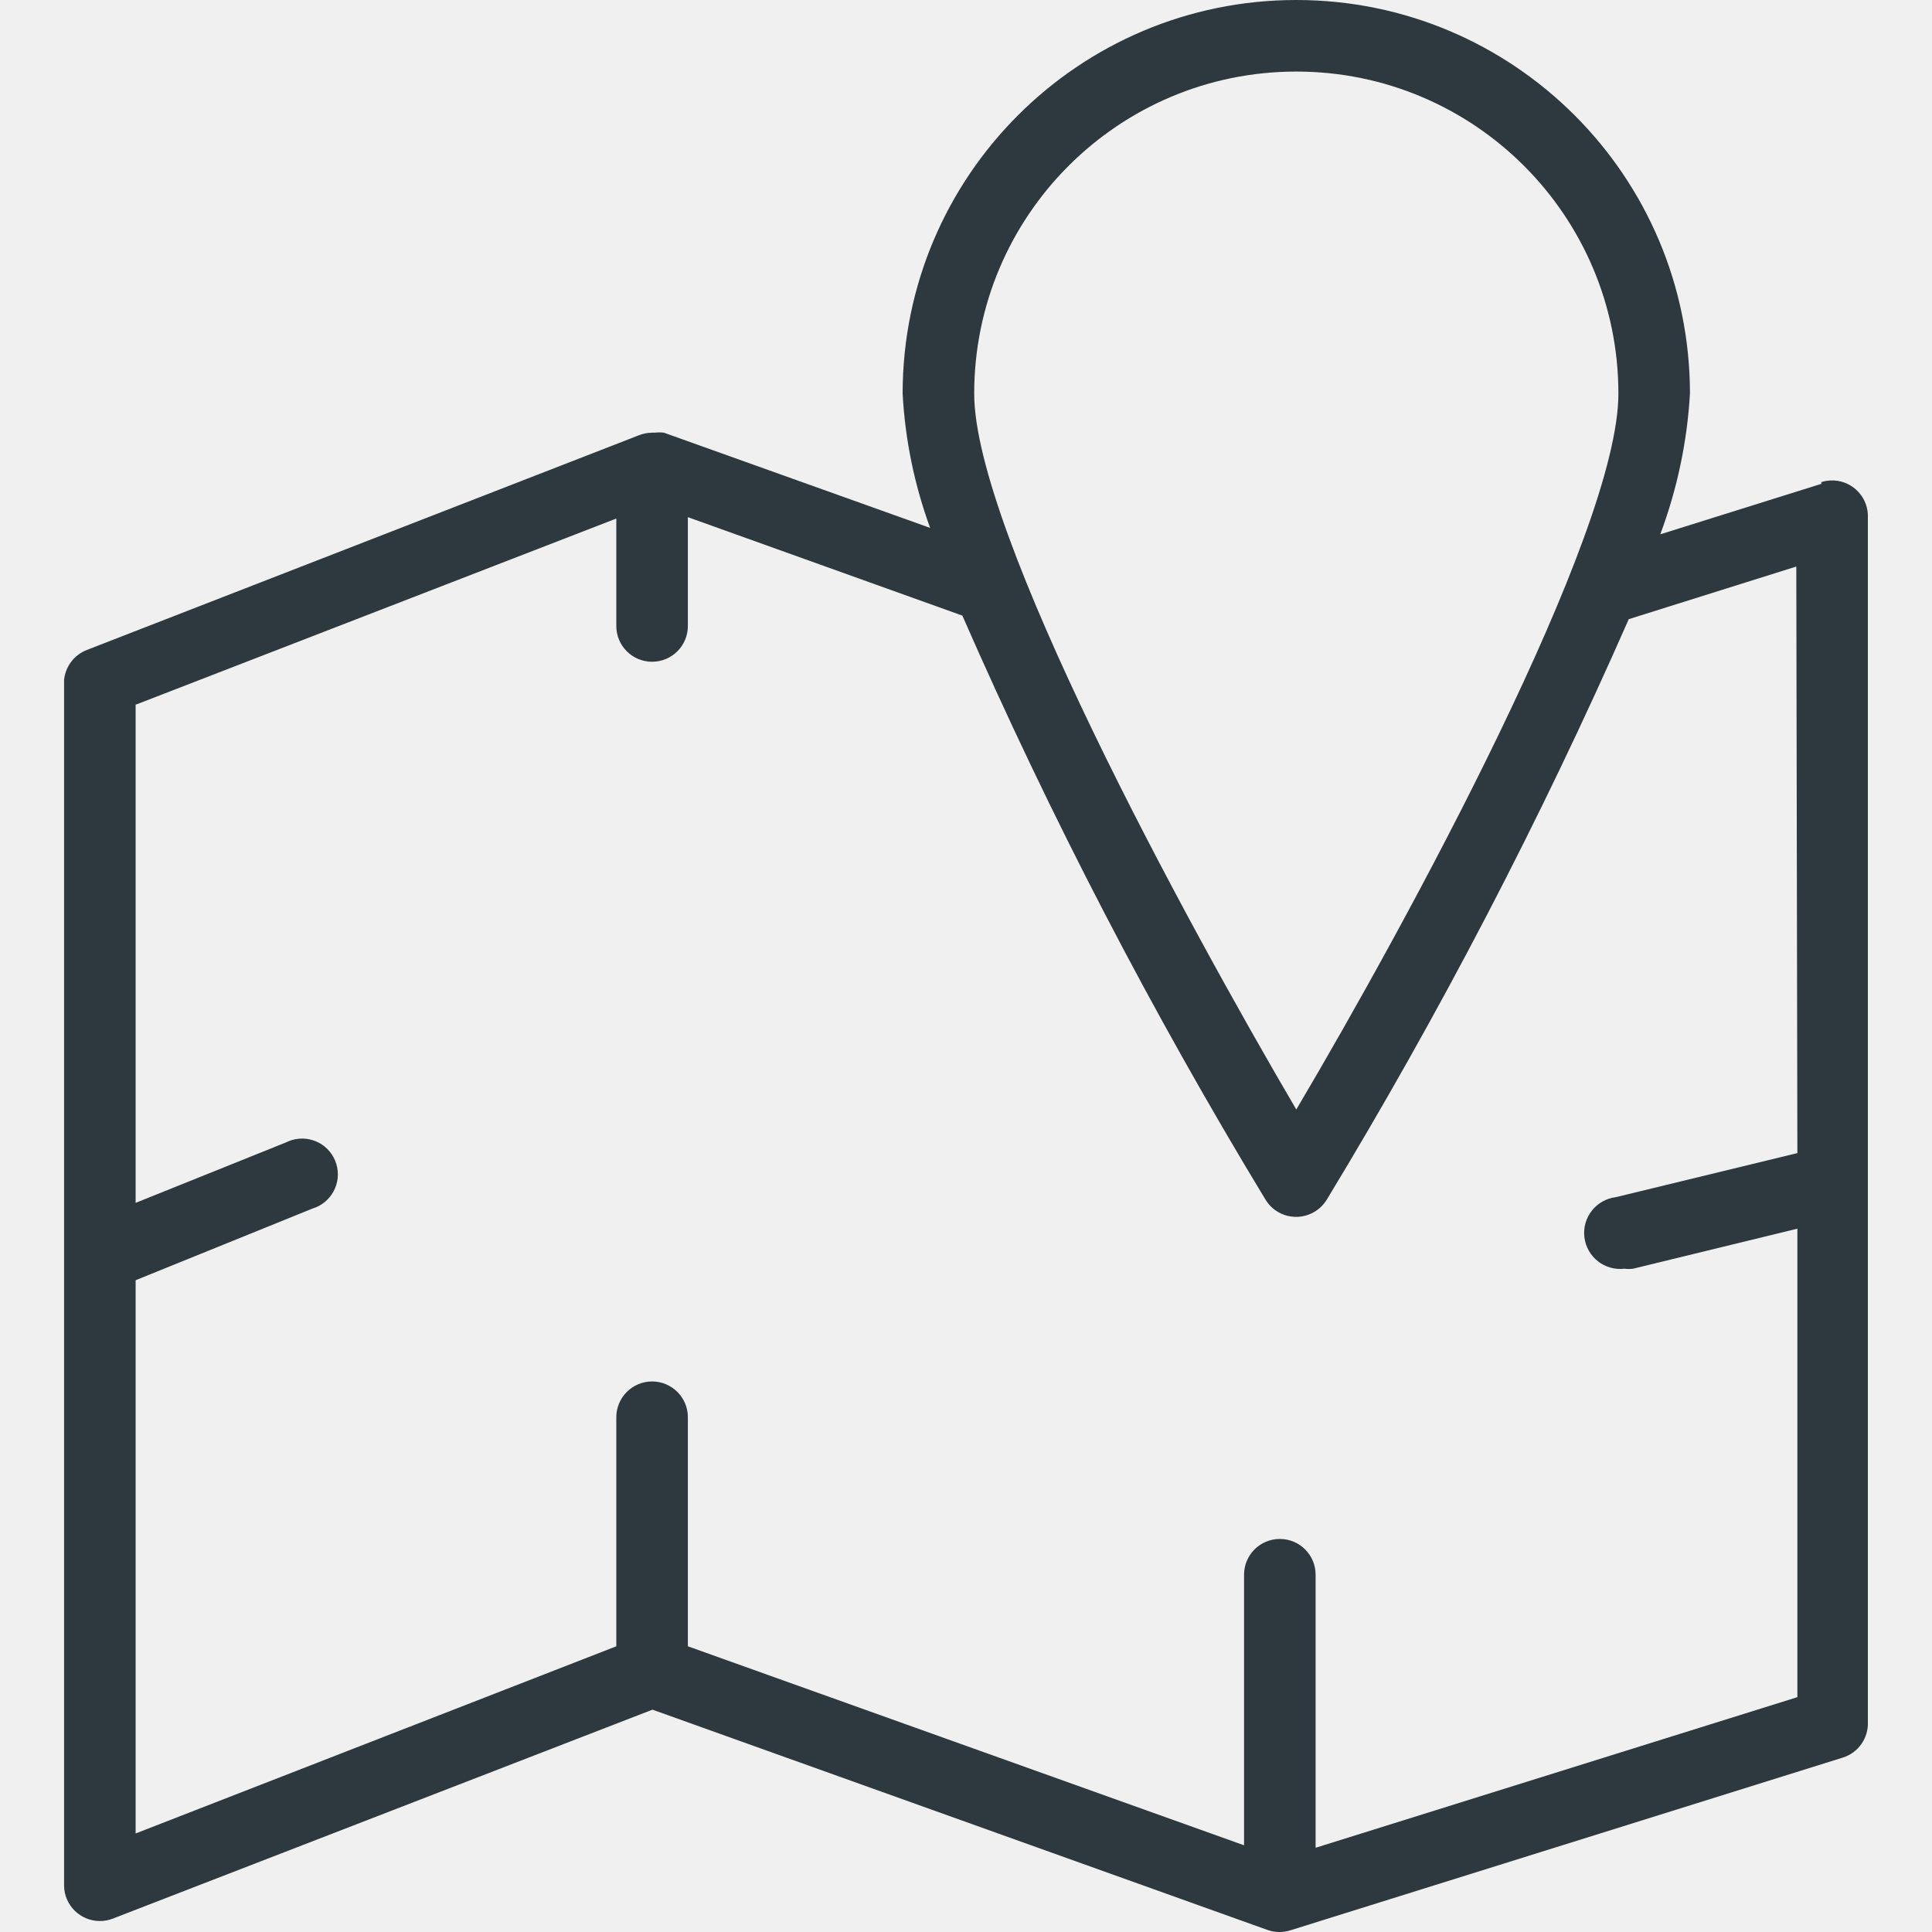
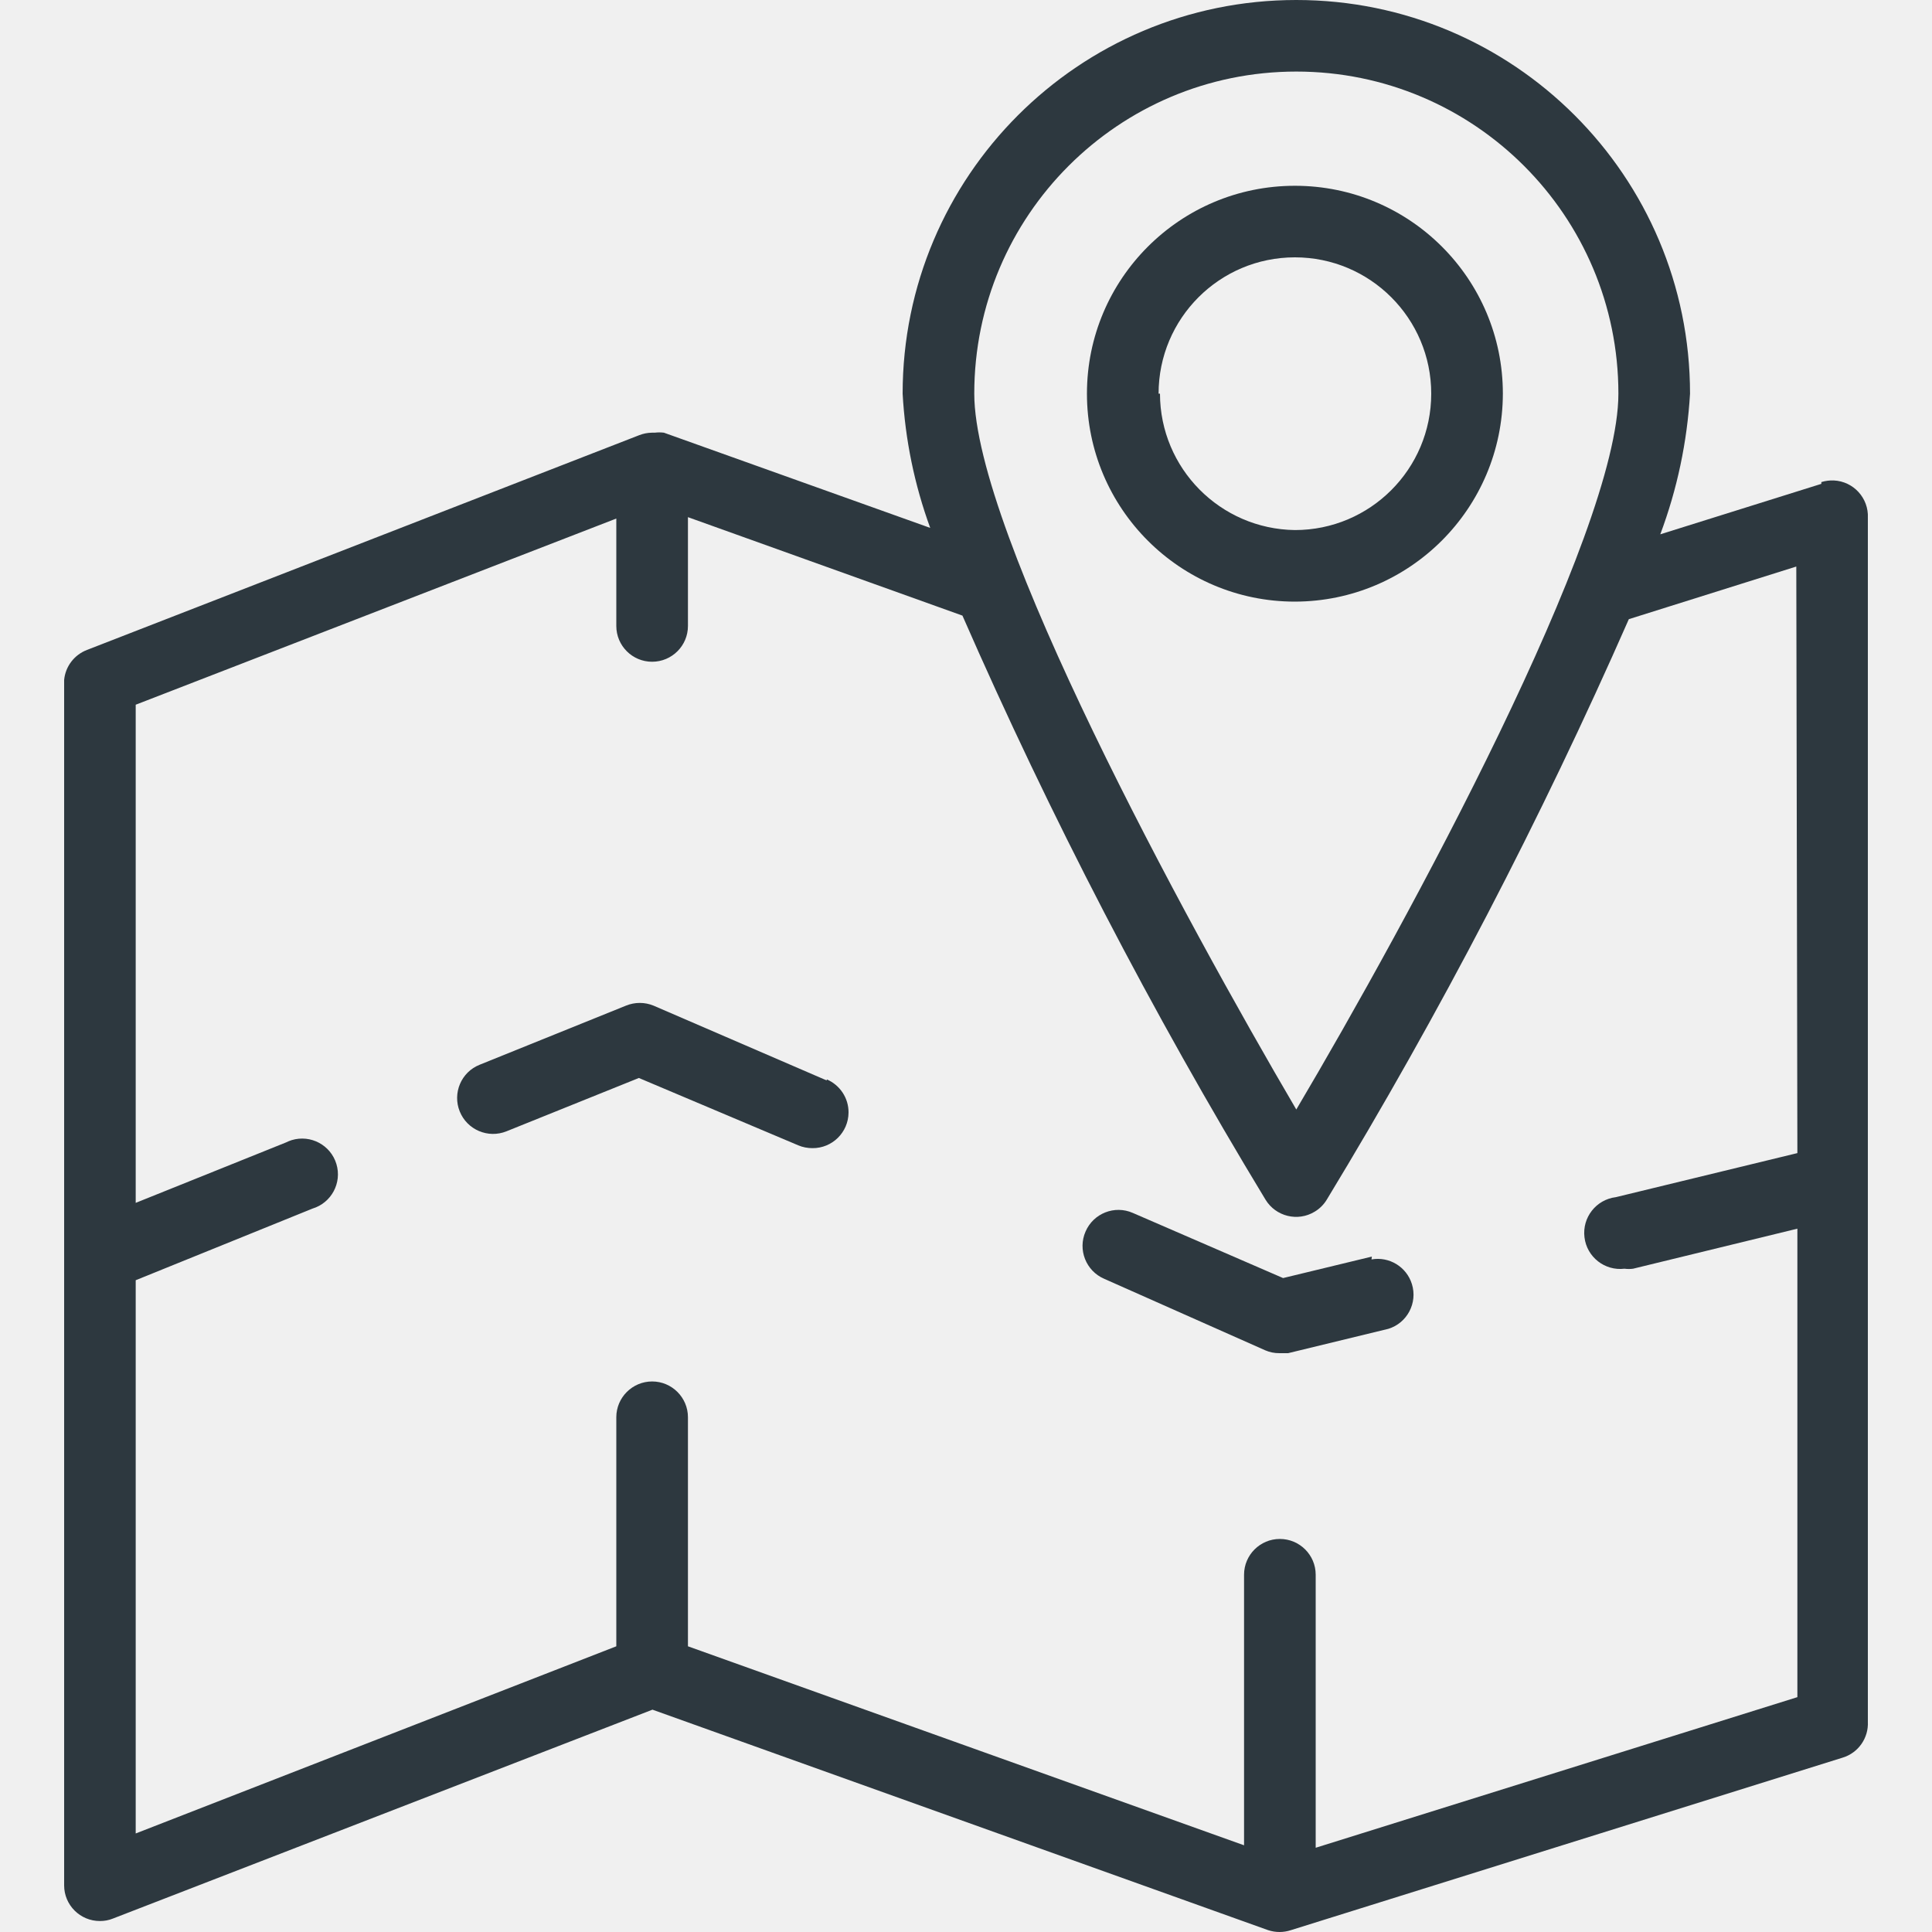
<svg xmlns="http://www.w3.org/2000/svg" width="25" height="25" viewBox="0 0 25 25" fill="none">
-   <path d="M24.17 22.28V6.701C24.182 6.446 23.984 6.229 23.729 6.217C23.674 6.215 23.62 6.222 23.568 6.238V6.261L21.484 6.914C21.702 6.33 21.832 5.717 21.868 5.094C21.868 2.281 19.587 0 16.774 0C13.961 0 11.68 2.281 11.68 5.094C11.712 5.688 11.832 6.273 12.036 6.831L8.591 5.599C8.551 5.594 8.51 5.594 8.47 5.599H8.433C8.378 5.6 8.323 5.611 8.271 5.631L1.125 8.41C0.961 8.473 0.846 8.624 0.829 8.799V16.246V24.397C0.83 24.652 1.038 24.859 1.294 24.858C1.35 24.858 1.406 24.848 1.459 24.827L8.443 22.123L16.408 24.976C16.504 25.008 16.608 25.008 16.705 24.976L23.846 22.743C24.046 22.681 24.18 22.49 24.17 22.28ZM16.774 0.926C19.076 0.926 20.942 2.792 20.942 5.094C20.942 6.905 18.224 11.907 16.774 14.357C15.325 11.888 12.606 6.882 12.606 5.094C12.606 2.792 14.472 0.926 16.774 0.926ZM23.258 21.961L17.024 23.91V20.377C17.024 20.121 16.817 19.914 16.561 19.914C16.305 19.914 16.098 20.121 16.098 20.377V23.878L8.901 21.303V18.339C8.901 18.084 8.694 17.876 8.438 17.876C8.182 17.876 7.975 18.084 7.975 18.339V21.303L1.755 23.725V16.566L4.043 15.639C4.288 15.565 4.426 15.307 4.352 15.062C4.278 14.817 4.02 14.679 3.775 14.753C3.749 14.761 3.724 14.771 3.7 14.783L1.755 15.565V9.119L7.975 6.71V8.1C7.975 8.356 8.182 8.563 8.438 8.563C8.694 8.563 8.901 8.356 8.901 8.1V6.692L12.453 7.966C13.592 10.569 14.903 13.094 16.376 15.524C16.508 15.742 16.793 15.812 17.012 15.679C17.076 15.641 17.129 15.587 17.168 15.524C18.633 13.108 19.939 10.598 21.076 8.012L23.244 7.331L23.258 14.921L20.91 15.491C20.654 15.522 20.471 15.754 20.502 16.01C20.533 16.265 20.765 16.448 21.021 16.417C21.058 16.422 21.095 16.422 21.132 16.417L23.258 15.899V21.961H23.258Z" fill="#2D383F" />
+   <g clip-path="url(#clip0_7405_706)">
+     <path d="M24.17 22.28V6.701C24.182 6.446 23.985 6.229 23.729 6.217C23.675 6.215 23.62 6.222 23.568 6.238V6.261L21.484 6.914C21.703 6.33 21.832 5.717 21.869 5.094C21.869 2.281 19.588 0 16.774 0C13.961 0 11.68 2.281 11.68 5.094C11.713 5.688 11.833 6.273 12.037 6.831L8.591 5.599C8.551 5.594 8.511 5.594 8.471 5.599H8.434C8.378 5.6 8.323 5.611 8.272 5.631L1.126 8.41C0.961 8.473 0.846 8.624 0.83 8.799V24.397C0.83 24.652 1.038 24.859 1.294 24.858C1.351 24.858 1.407 24.848 1.459 24.827L8.443 22.123L16.409 24.976C16.505 25.008 16.609 25.008 16.705 24.976L23.846 22.743C24.047 22.681 24.18 22.49 24.17 22.28ZM16.774 0.926C19.076 0.926 20.942 2.792 20.942 5.094C20.942 6.905 18.224 11.907 16.774 14.357C15.325 11.888 12.607 6.882 12.607 5.094C12.607 2.792 14.473 0.926 16.774 0.926ZM23.258 21.961L17.025 23.91V20.377C17.025 20.121 16.817 19.914 16.561 19.914C16.306 19.914 16.098 20.121 16.098 20.377V23.878L8.902 21.303V18.339C8.902 18.084 8.694 17.876 8.439 17.876C8.183 17.876 7.975 18.084 7.975 18.339V21.303L1.756 23.725V16.566L4.044 15.639C4.288 15.565 4.427 15.307 4.353 15.062C4.279 14.817 4.02 14.679 3.775 14.753C3.75 14.761 3.725 14.771 3.701 14.783L1.756 15.565V9.119L7.975 6.71V8.1C7.975 8.356 8.183 8.563 8.438 8.563C8.694 8.563 8.902 8.356 8.902 8.1V6.692L12.454 7.966C13.593 10.569 14.903 13.094 16.376 15.524C16.509 15.742 16.794 15.812 17.012 15.679C17.076 15.641 17.13 15.587 17.168 15.524C18.634 13.108 19.94 10.598 21.077 8.012L23.244 7.331L23.258 14.921L20.91 15.491C20.654 15.522 20.472 15.754 20.503 16.01C20.533 16.265 20.765 16.448 21.021 16.417C21.058 16.422 21.095 16.422 21.132 16.417L23.258 15.899L23.258 21.961Z" fill="#2D383F" />
+     <path d="M16.756 2.404C15.27 2.404 14.065 3.608 14.065 5.094C14.065 6.58 15.27 7.785 16.756 7.785C18.241 7.782 19.444 6.579 19.447 5.094C19.447 3.608 18.242 2.404 16.756 2.404ZM16.756 6.859C15.79 6.846 15.012 6.061 15.01 5.094H14.992C14.992 4.12 15.781 3.33 16.756 3.33C17.73 3.33 18.52 4.12 18.52 5.094C18.52 6.069 17.73 6.859 16.756 6.859Z" fill="#2D383F" />
+     <path d="M10.698 13.967V13.981L8.457 13.013C8.343 12.966 8.215 12.966 8.1 13.013L6.206 13.778C5.968 13.873 5.853 14.144 5.949 14.382C6.045 14.62 6.316 14.735 6.554 14.639L8.267 13.949L10.328 14.82C10.386 14.845 10.45 14.857 10.513 14.857C10.769 14.859 10.978 14.653 10.98 14.397C10.982 14.21 10.87 14.041 10.698 13.967Z" fill="#2D383F" />
+     <path d="M18.27 16.616C18.201 16.393 17.977 16.256 17.747 16.297L17.752 16.26L16.603 16.538L14.658 15.695C14.423 15.592 14.149 15.7 14.047 15.936C13.944 16.171 14.052 16.445 14.287 16.547L16.372 17.473C16.43 17.498 16.493 17.511 16.557 17.51H16.668L17.965 17.195C18.209 17.12 18.346 16.86 18.27 16.616Z" fill="#2D383F" />
+   </g>
+   <defs>
+     <clipPath id="clip0_7405_706">
+       <rect width="25" height="25" fill="white" />
+     </clipPath>
+   </defs>
</svg>
